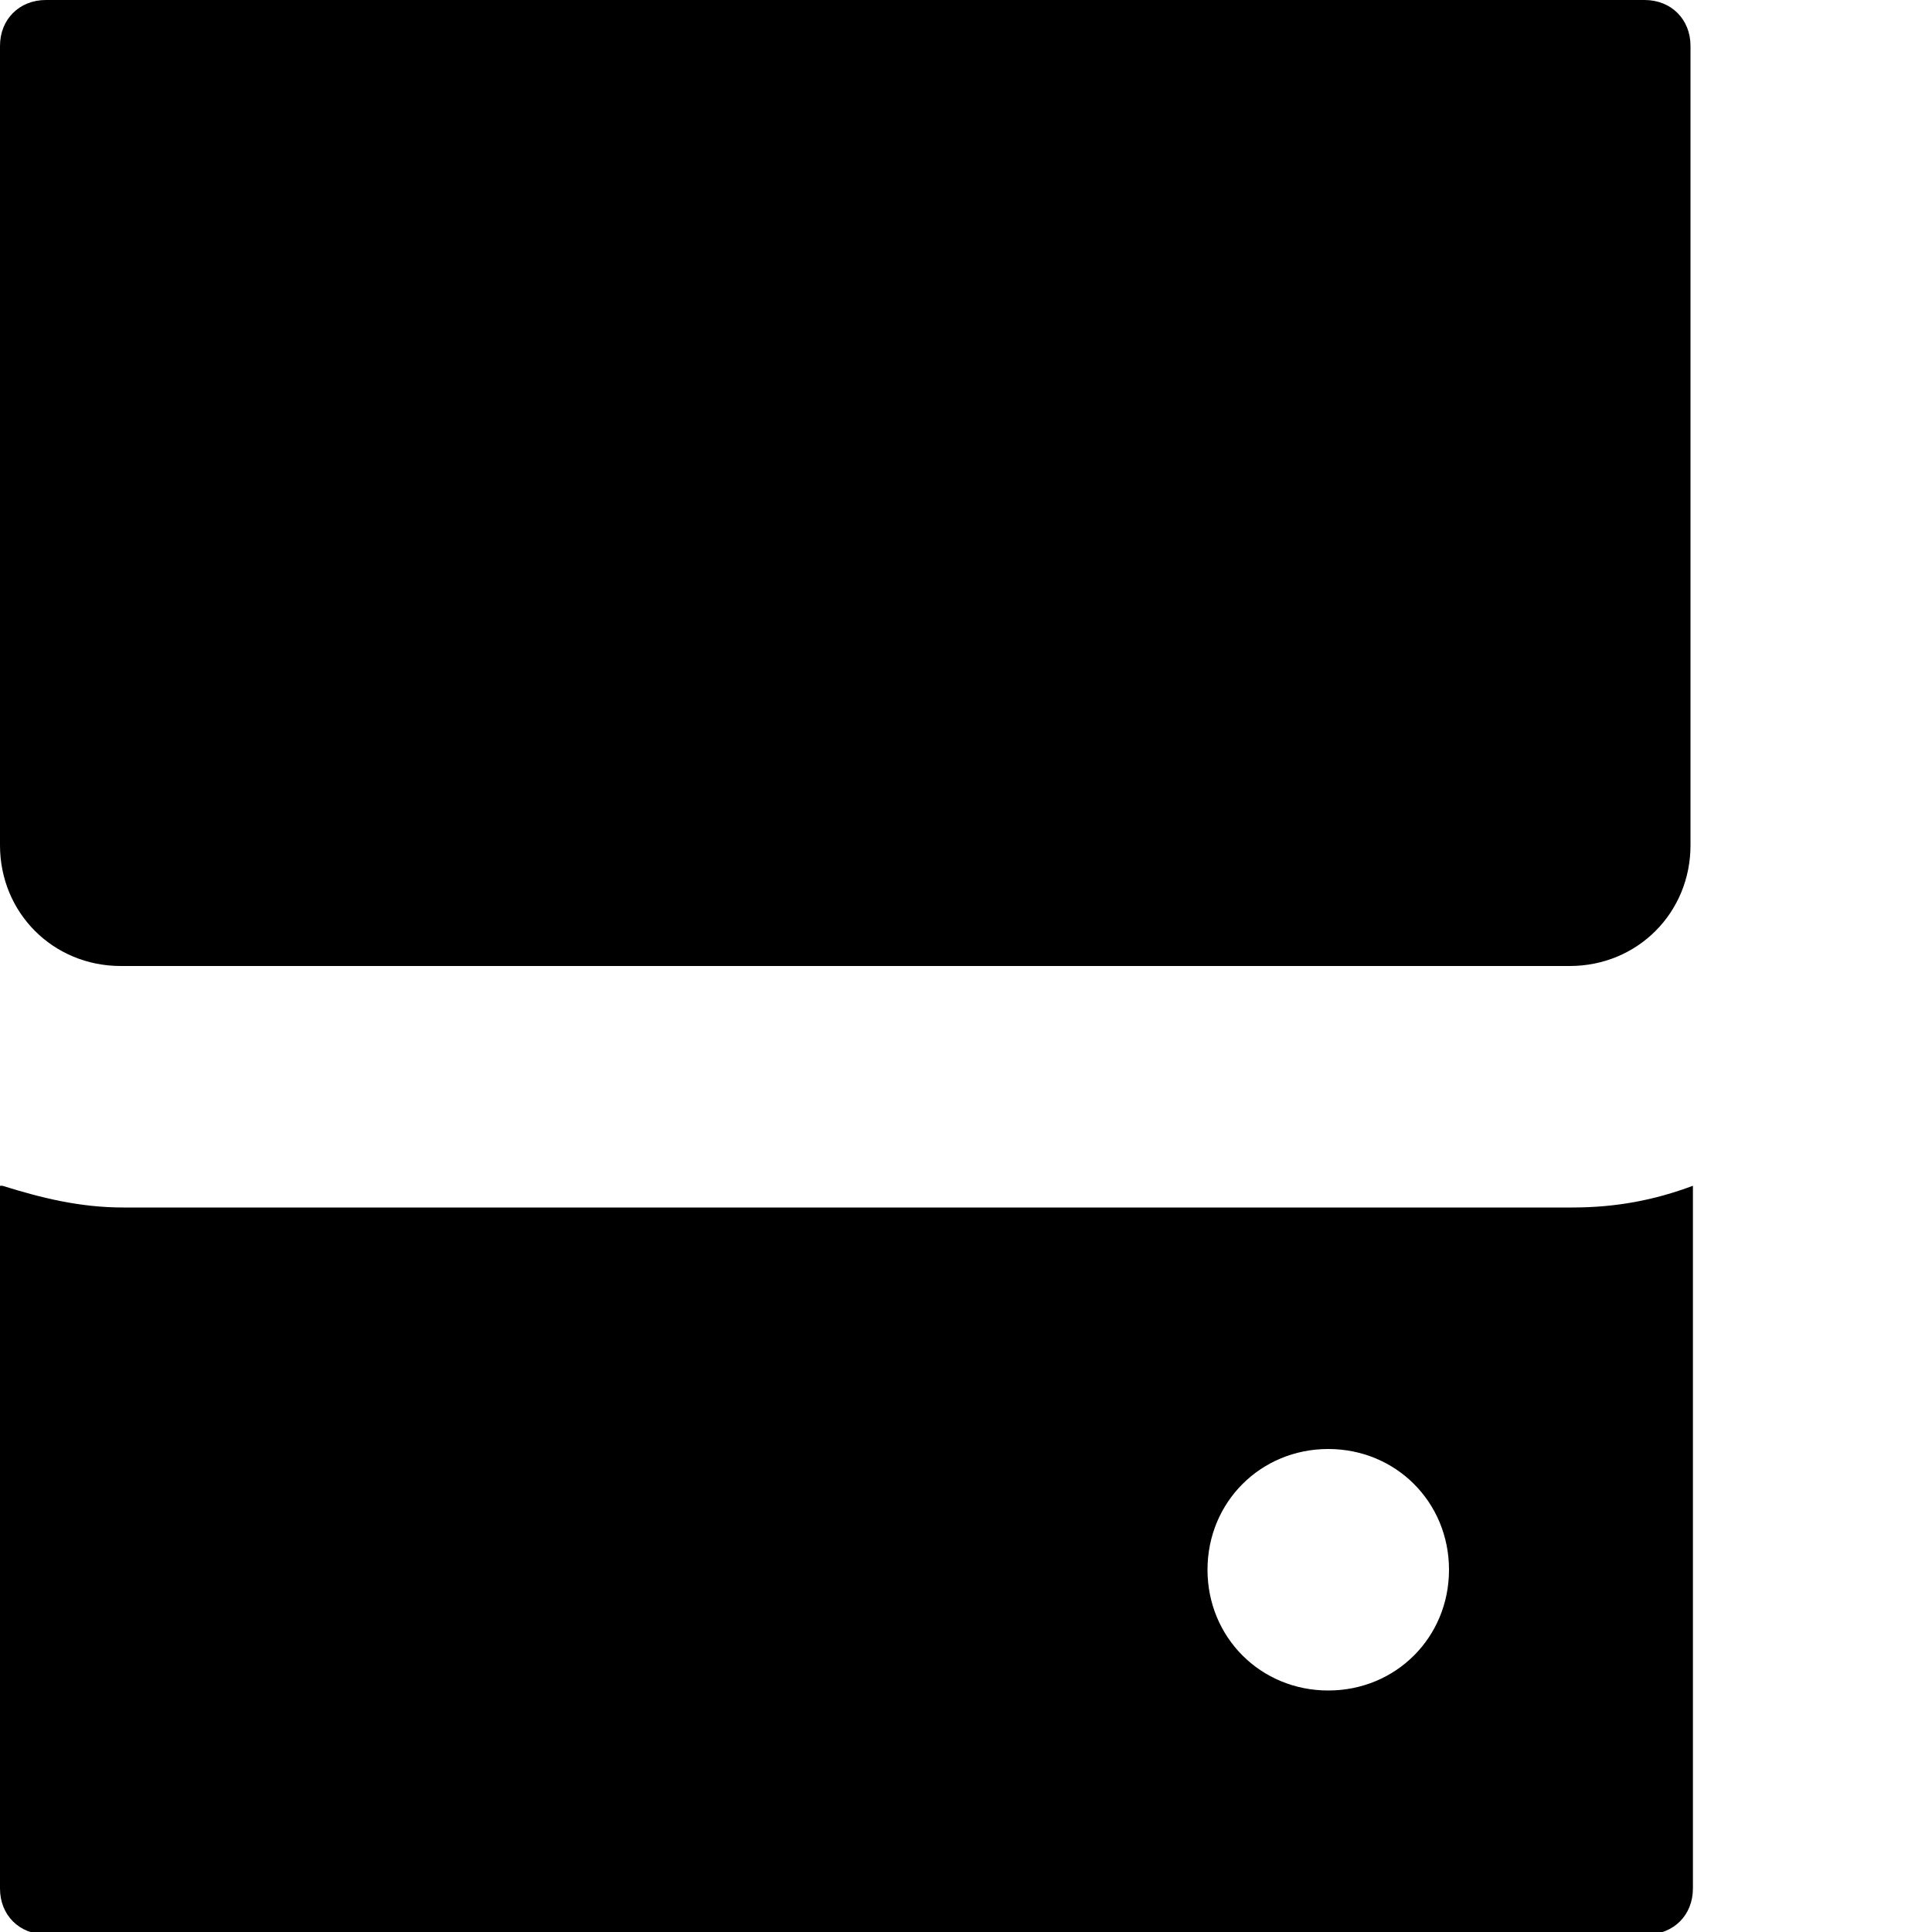
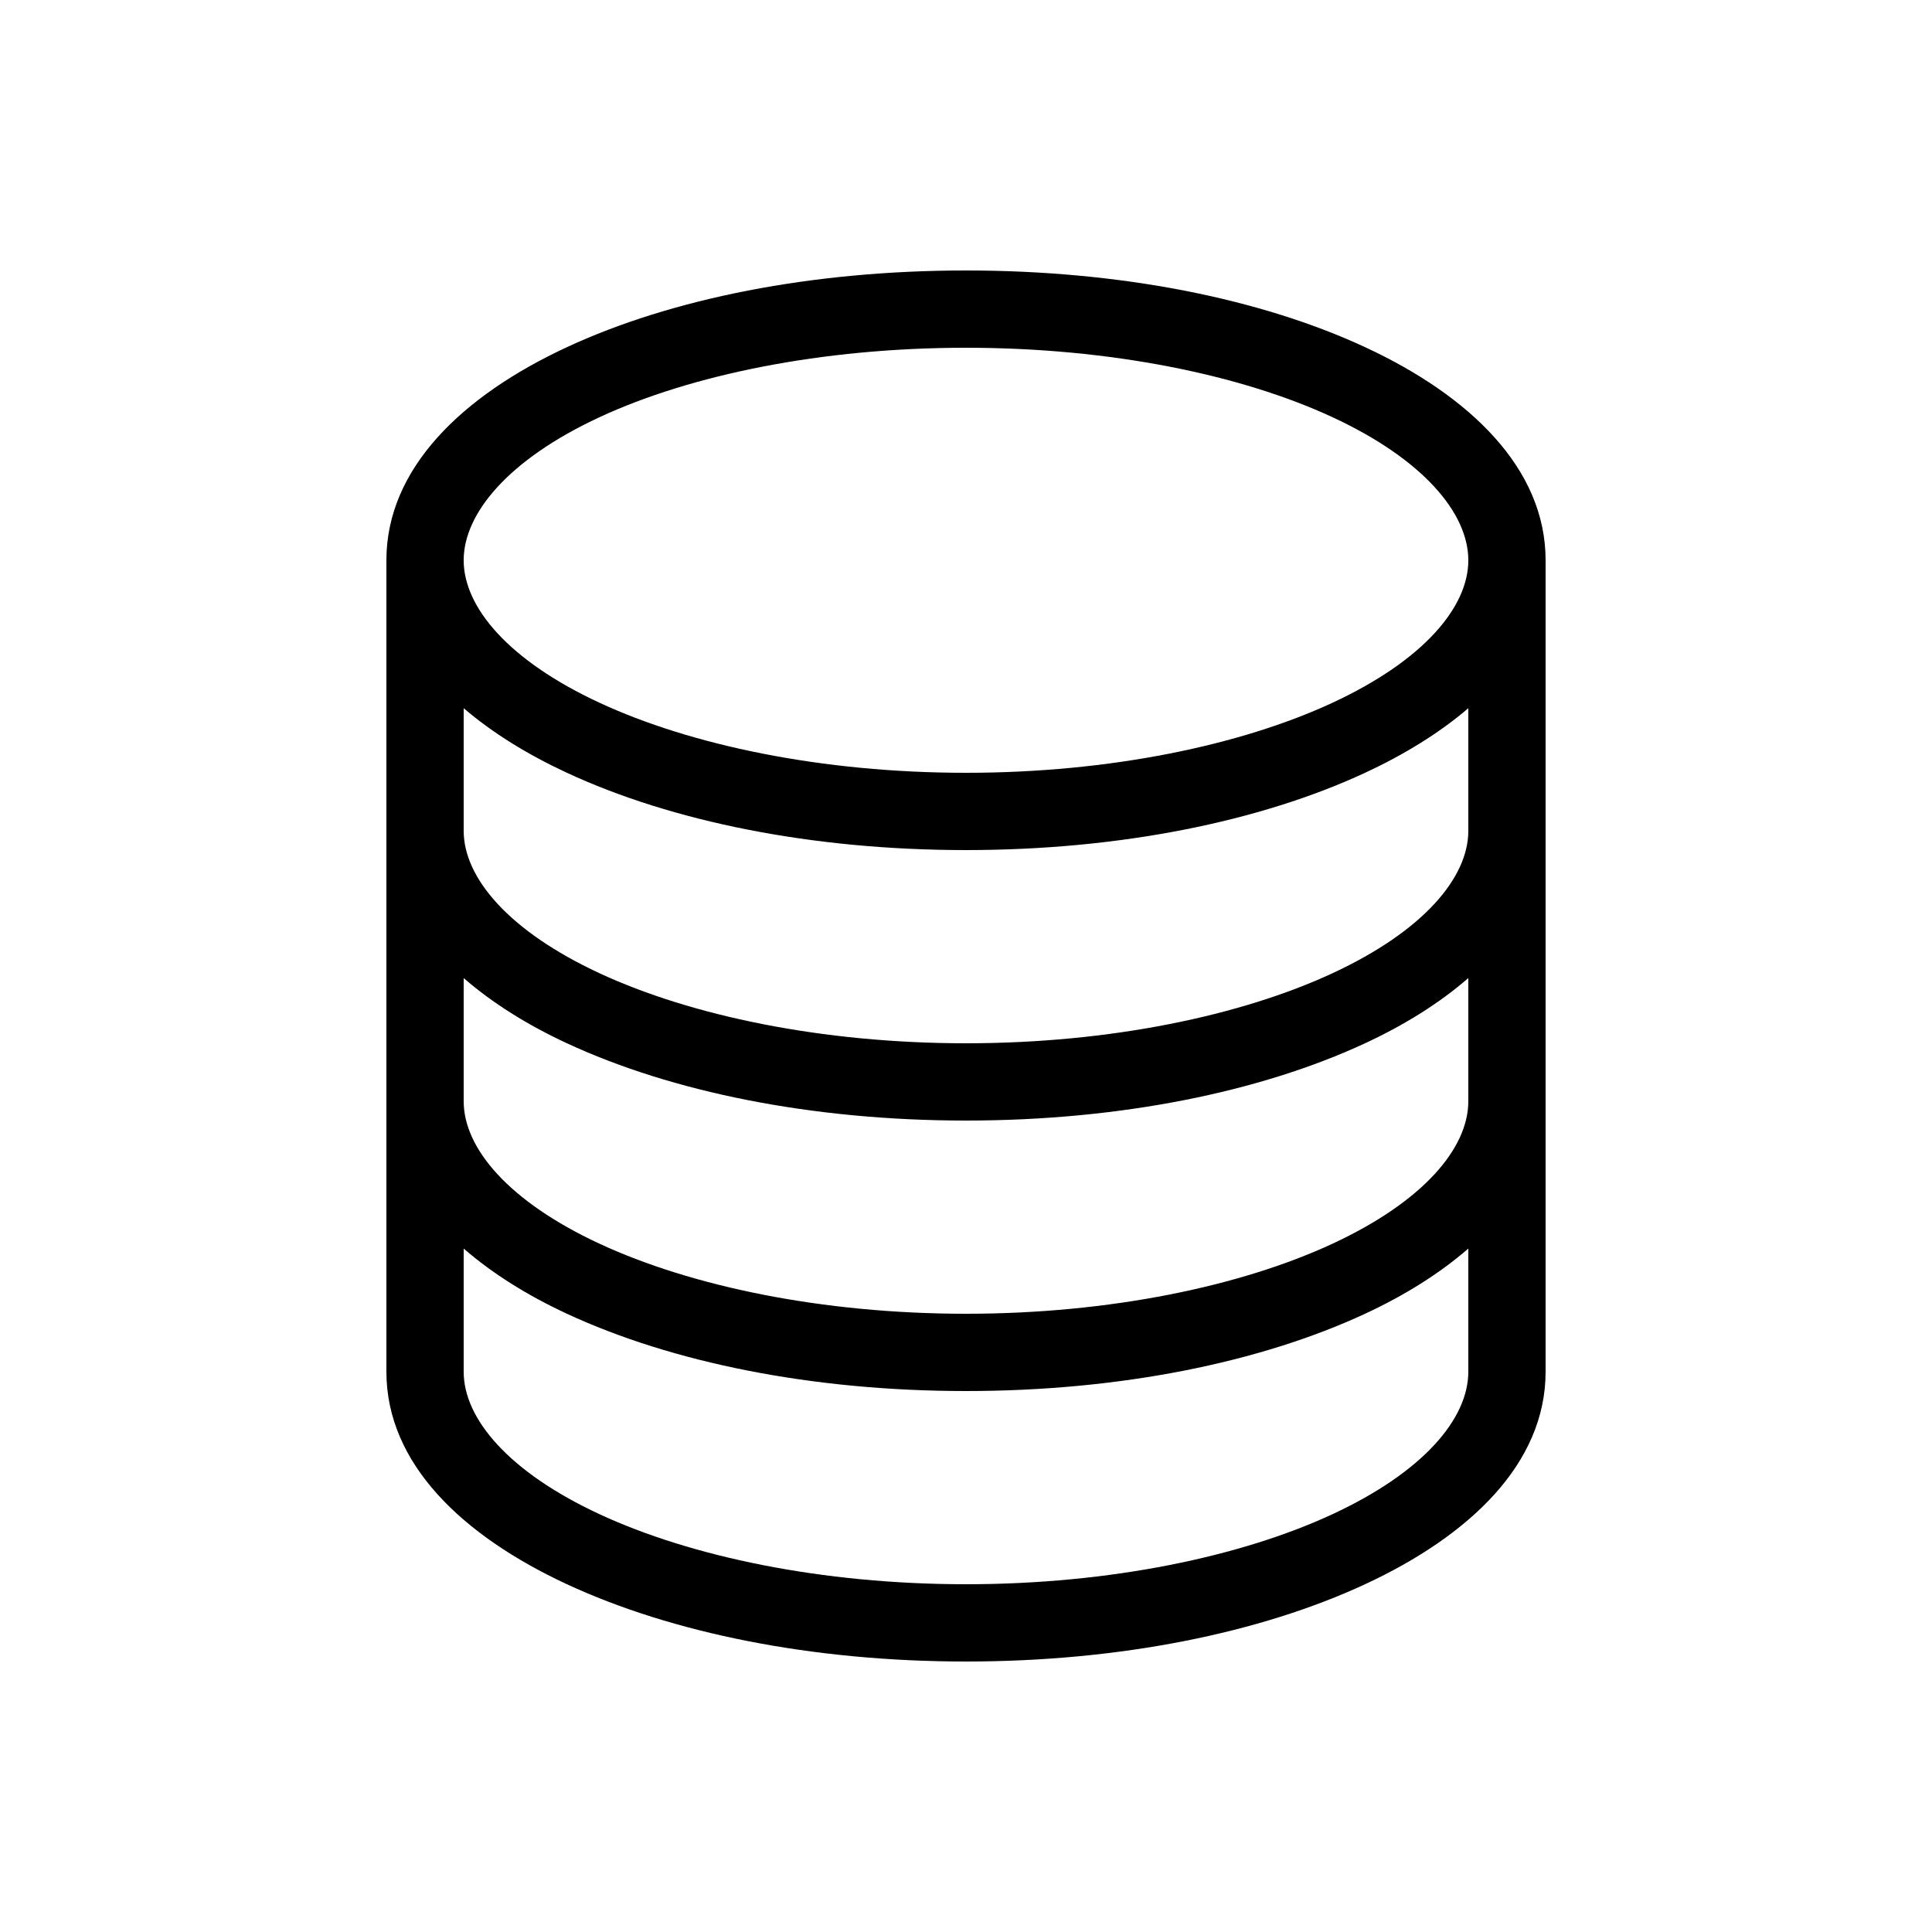
- <svg xmlns="http://www.w3.org/2000/svg" width="8" height="8" viewBox="0 0 8 8">
-   <path d="M.19 0c-.11 0-.19.08-.19.19v3.31c0 .28.22.5.5.5h6c.28 0 .5-.22.5-.5v-3.31c0-.11-.08-.19-.19-.19h-6.63zm-.19 4.91v2.91c0 .11.08.19.19.19h6.63c.11 0 .19-.08.19-.19v-2.91c-.16.06-.32.09-.5.09h-6c-.18 0-.34-.04-.5-.09zm5.5 1.09c.28 0 .5.22.5.5s-.22.5-.5.5-.5-.22-.5-.5.22-.5.5-.5z" />
+ <svg xmlns="http://www.w3.org/2000/svg" height="100px" width="100px" fill="#000000" version="1.1" x="0px" y="0px" viewBox="0 0 100 100">
+   <g transform="translate(0,-952.3622)">
+     <path style="text-indent:0;text-transform:none;direction:ltr;block-progression:tb;baseline-shift:baseline;color:#000000;enable-background:accumulate;" d="m 50,966.362 c -7.983,0 -15.237,1.453 -20.656,3.969 C 23.924,972.847 20,976.608 20,981.362 l 0,42 c 0,4.754 3.924,8.484 9.344,11 5.419,2.516 12.673,4 20.656,4 7.983,0 15.237,-1.484 20.656,-4 5.419,-2.516 9.344,-6.246 9.344,-11 l 0,-42 c 0,-4.754 -3.924,-8.515 -9.344,-11.031 C 65.237,967.815 57.983,966.362 50,966.362 z m 0,4 c 7.481,0 14.254,1.405 18.969,3.594 4.715,2.189 7.031,4.98 7.031,7.406 0,2.426 -2.317,5.186 -7.031,7.375 -4.715,2.189 -11.488,3.625 -18.969,3.625 -7.481,0 -14.254,-1.436 -18.969,-3.625 -4.715,-2.189 -7.031,-4.949 -7.031,-7.375 0,-2.426 2.317,-5.217 7.031,-7.406 4.715,-2.189 11.488,-3.594 18.969,-3.594 z m -26,18.656 c 1.484,1.275 3.311,2.4 5.344,3.344 5.419,2.516 12.673,4 20.656,4 7.983,0 15.237,-1.484 20.656,-4 2.032,-0.944 3.86,-2.069 5.344,-3.344 l 0,6.344 c 0,2.426 -2.317,5.186 -7.031,7.375 -4.715,2.189 -11.488,3.625 -18.969,3.625 -7.481,0 -14.254,-1.436 -18.969,-3.625 C 26.317,1000.548 24,997.788 24,995.362 l 0,-6.344 z m 0,13.969 c 1.483,1.29 3.298,2.425 5.344,3.375 5.419,2.516 12.673,4 20.656,4 7.983,0 15.237,-1.484 20.656,-4 2.046,-0.95 3.861,-2.086 5.344,-3.375 l 0,6.375 c 0,2.426 -2.317,5.186 -7.031,7.375 -4.715,2.189 -11.488,3.625 -18.969,3.625 -7.481,0 -14.254,-1.436 -18.969,-3.625 C 26.317,1014.548 24,1011.788 24,1009.362 l 0,-6.375 z m 0,14 c 1.483,1.29 3.298,2.425 5.344,3.375 5.419,2.516 12.673,4 20.656,4 7.983,0 15.237,-1.484 20.656,-4 2.046,-0.95 3.861,-2.085 5.344,-3.375 l 0,6.375 c 0,2.426 -2.317,5.186 -7.031,7.375 -4.715,2.189 -11.488,3.625 -18.969,3.625 -7.481,0 -14.254,-1.436 -18.969,-3.625 C 26.317,1028.548 24,1025.788 24,1023.362 l 0,-6.375 z" fill="#000000" fill-opacity="1" stroke="none" marker="none" visibility="visible" display="inline" overflow="visible" />
+   </g>
</svg>
